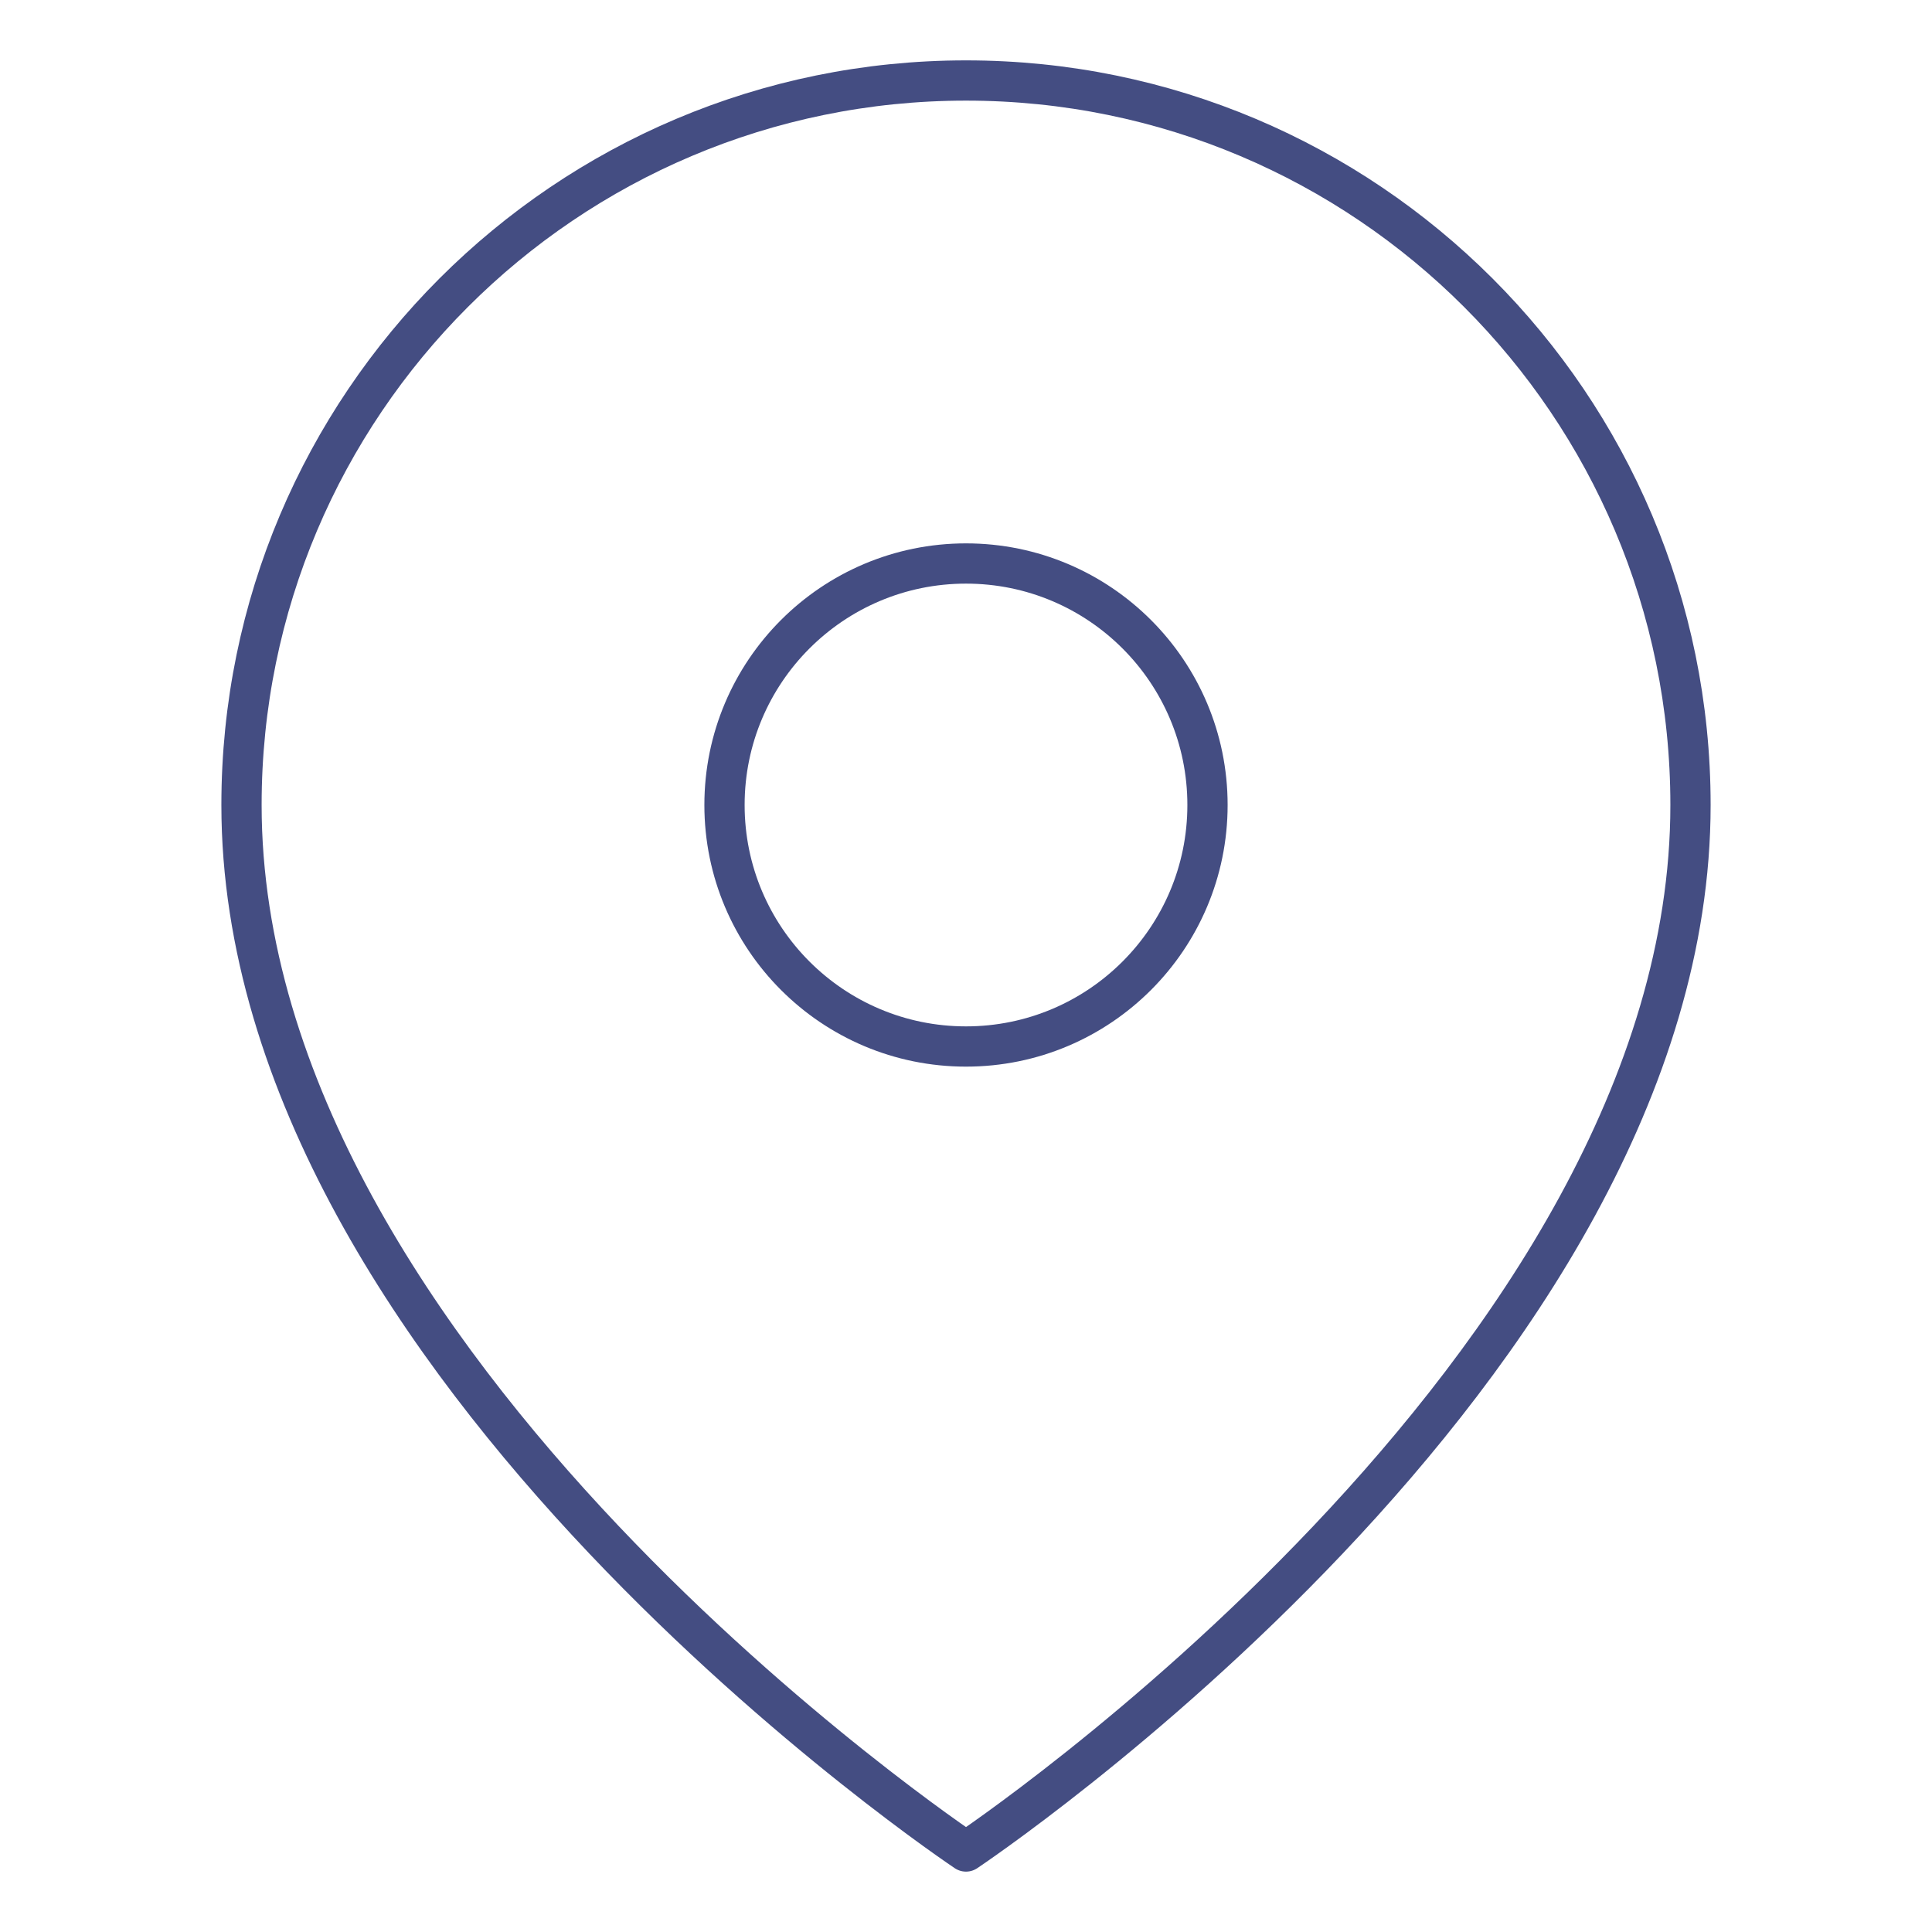
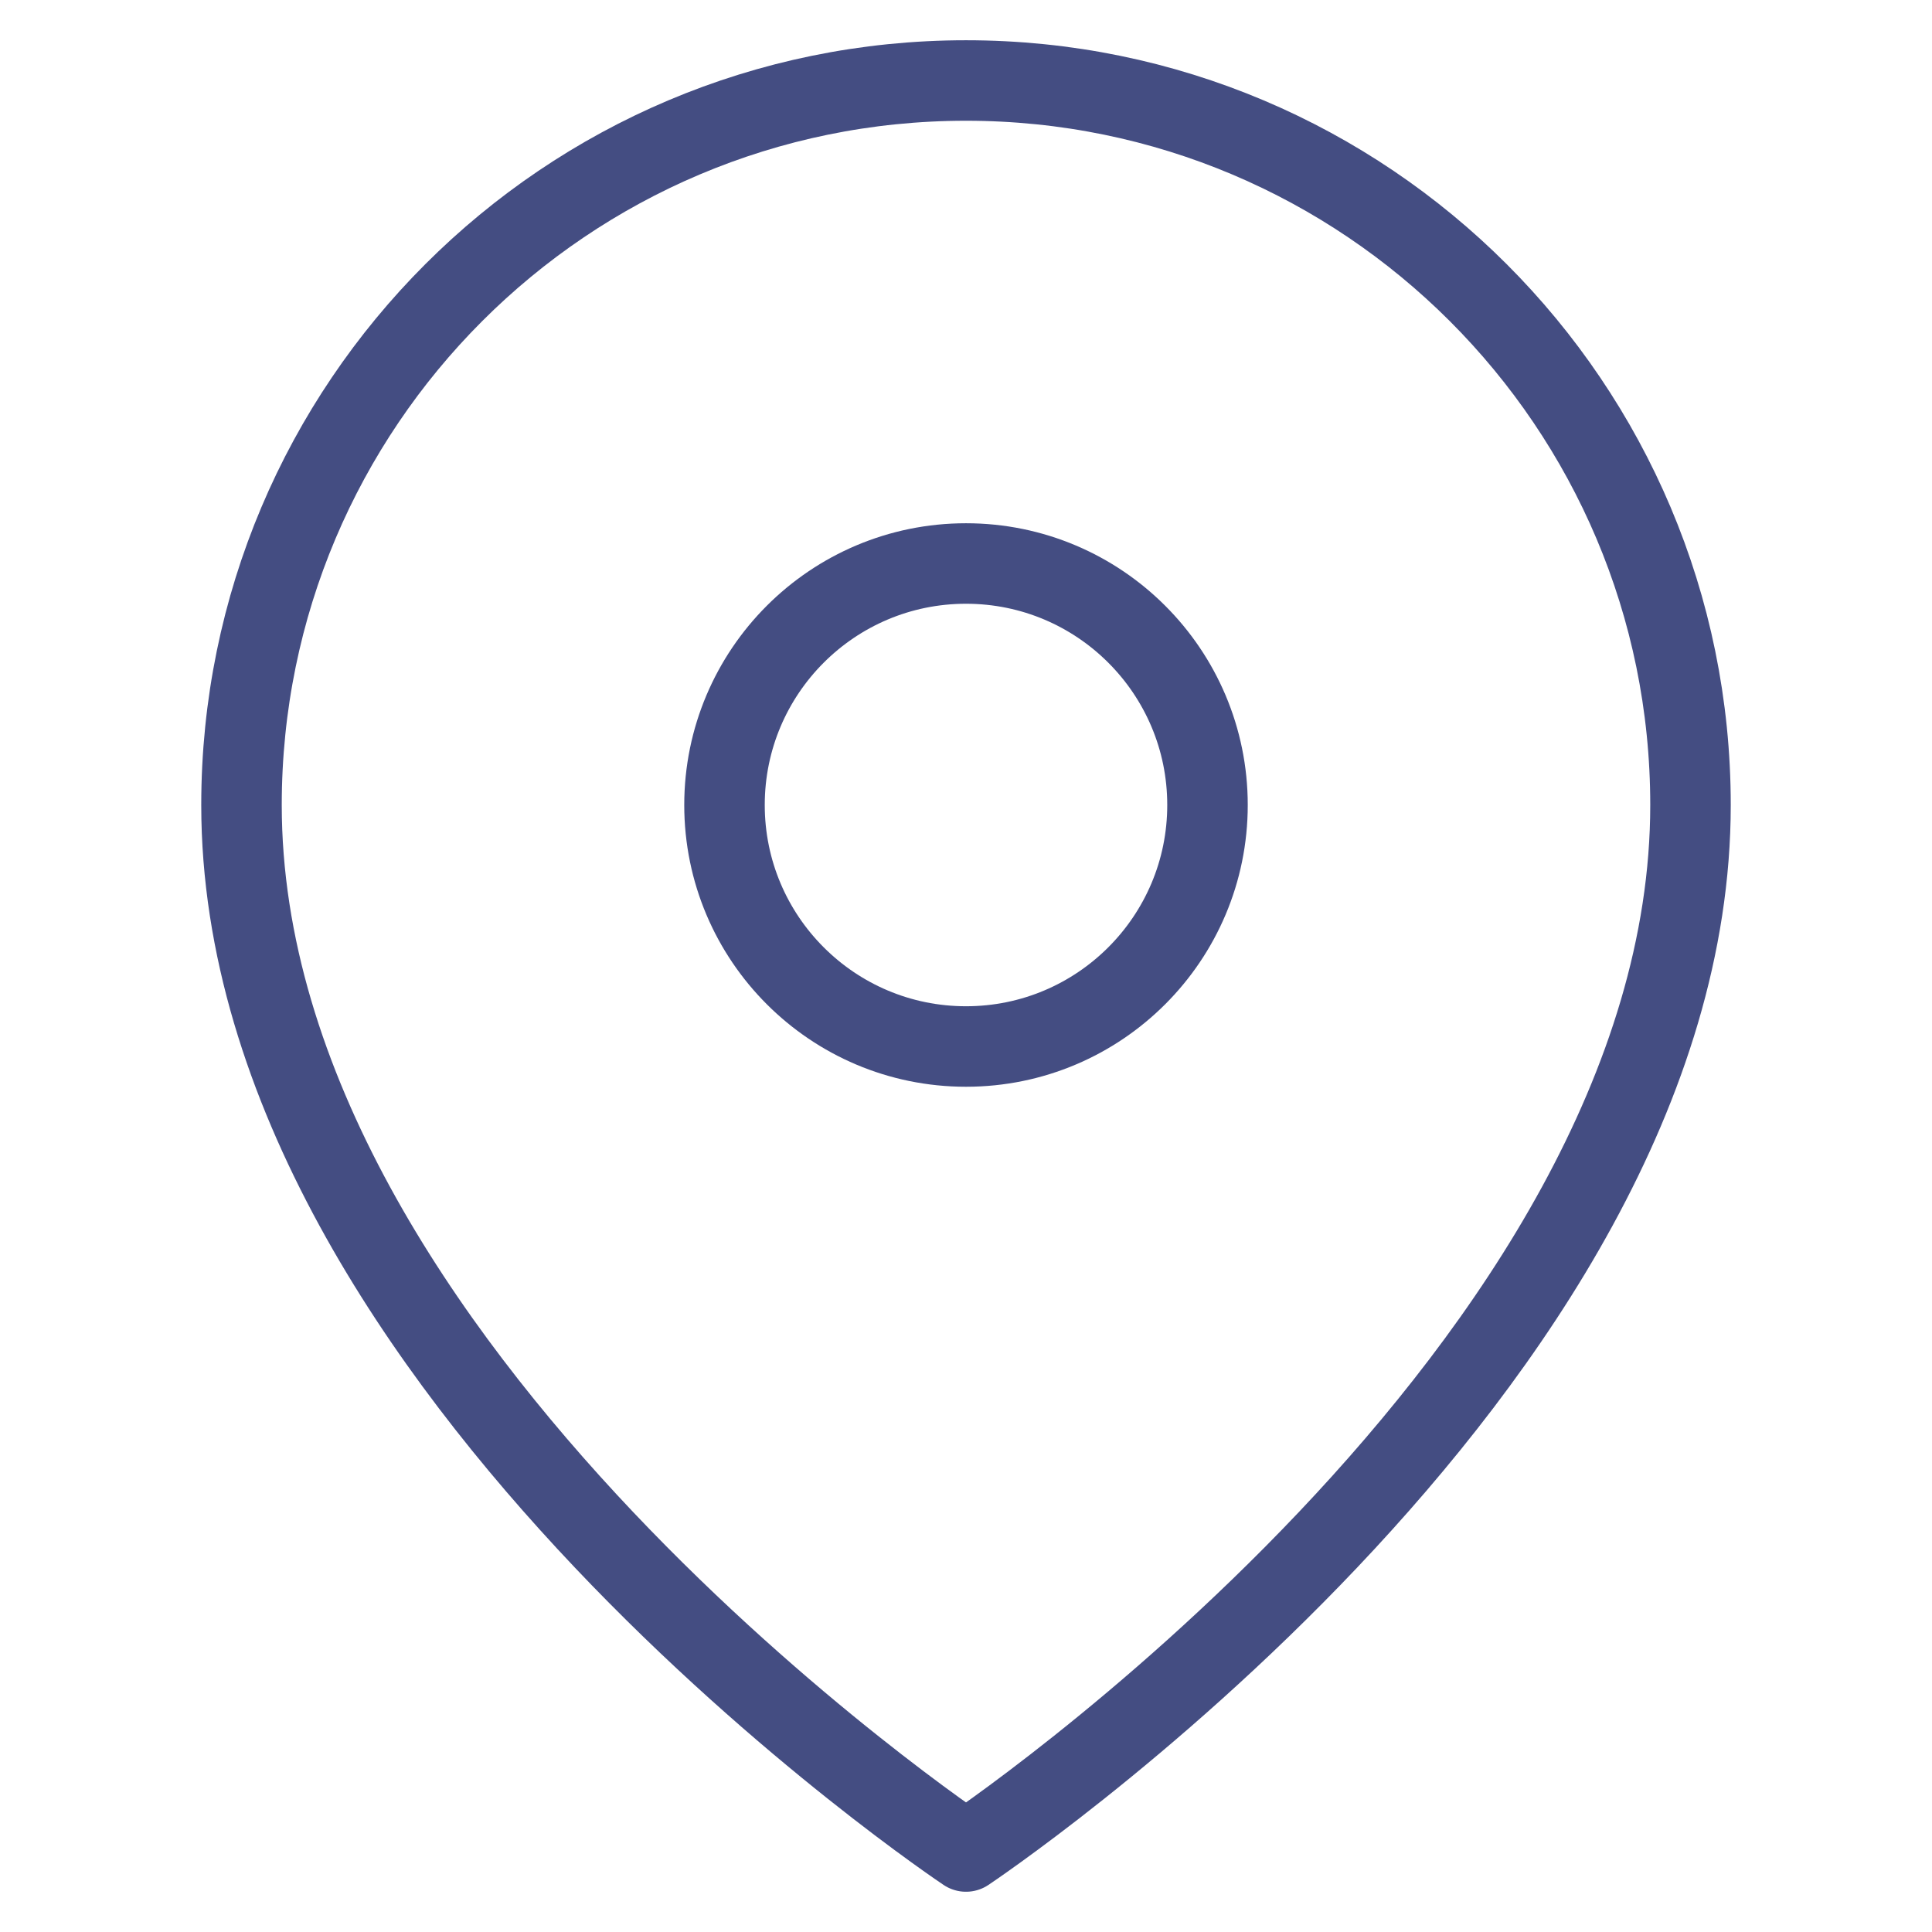
- <svg xmlns="http://www.w3.org/2000/svg" width="100" height="100" viewBox="0 0 24 24" fill="none" stroke="#444d82" stroke-width="0.5" stroke-linecap="round" stroke-linejoin="round" class="feather feather-map-pin">
+ <svg xmlns="http://www.w3.org/2000/svg" width="100" height="100" viewBox="0 0 24 24" fill="none" stroke="#444d82" stroke-width="1" stroke-linecap="round" stroke-linejoin="round" class="feather feather-map-pin">
  <path d="M21 10c0 7-9 13-9 13s-9-6-9-13a9 9 0 0 1 18 0z" />
  <circle cx="12" cy="10" r="3" />
</svg>
